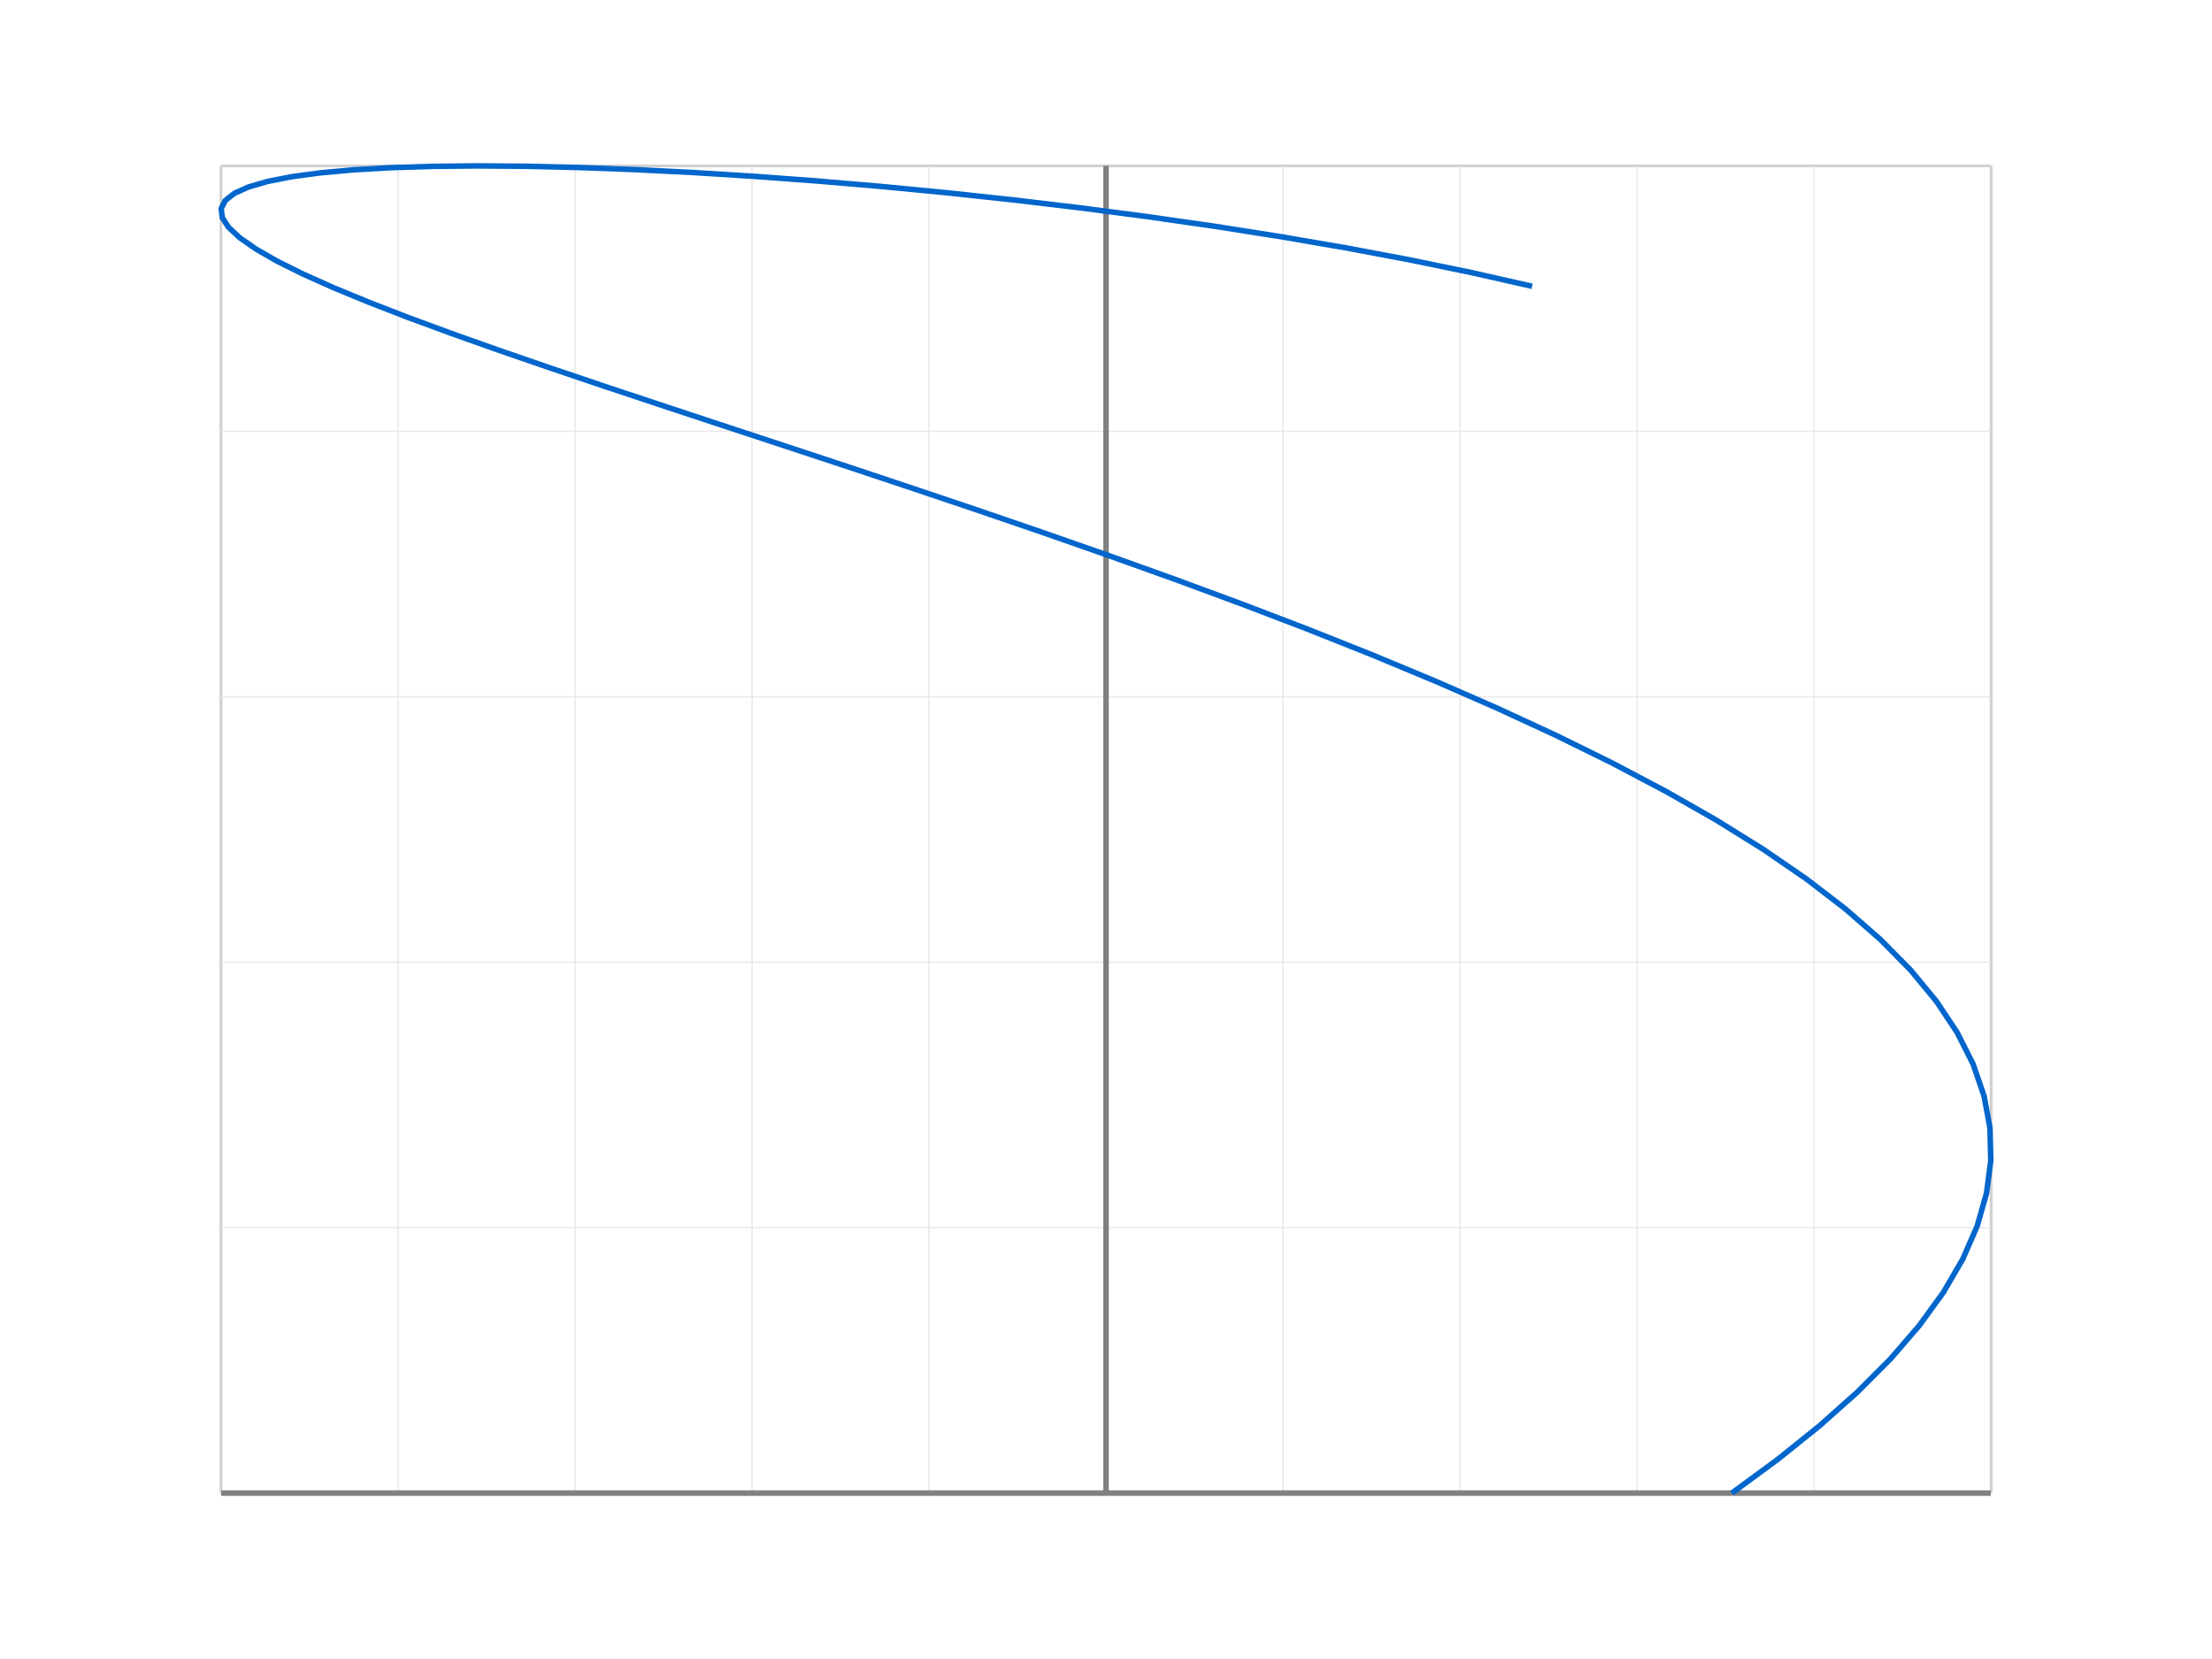
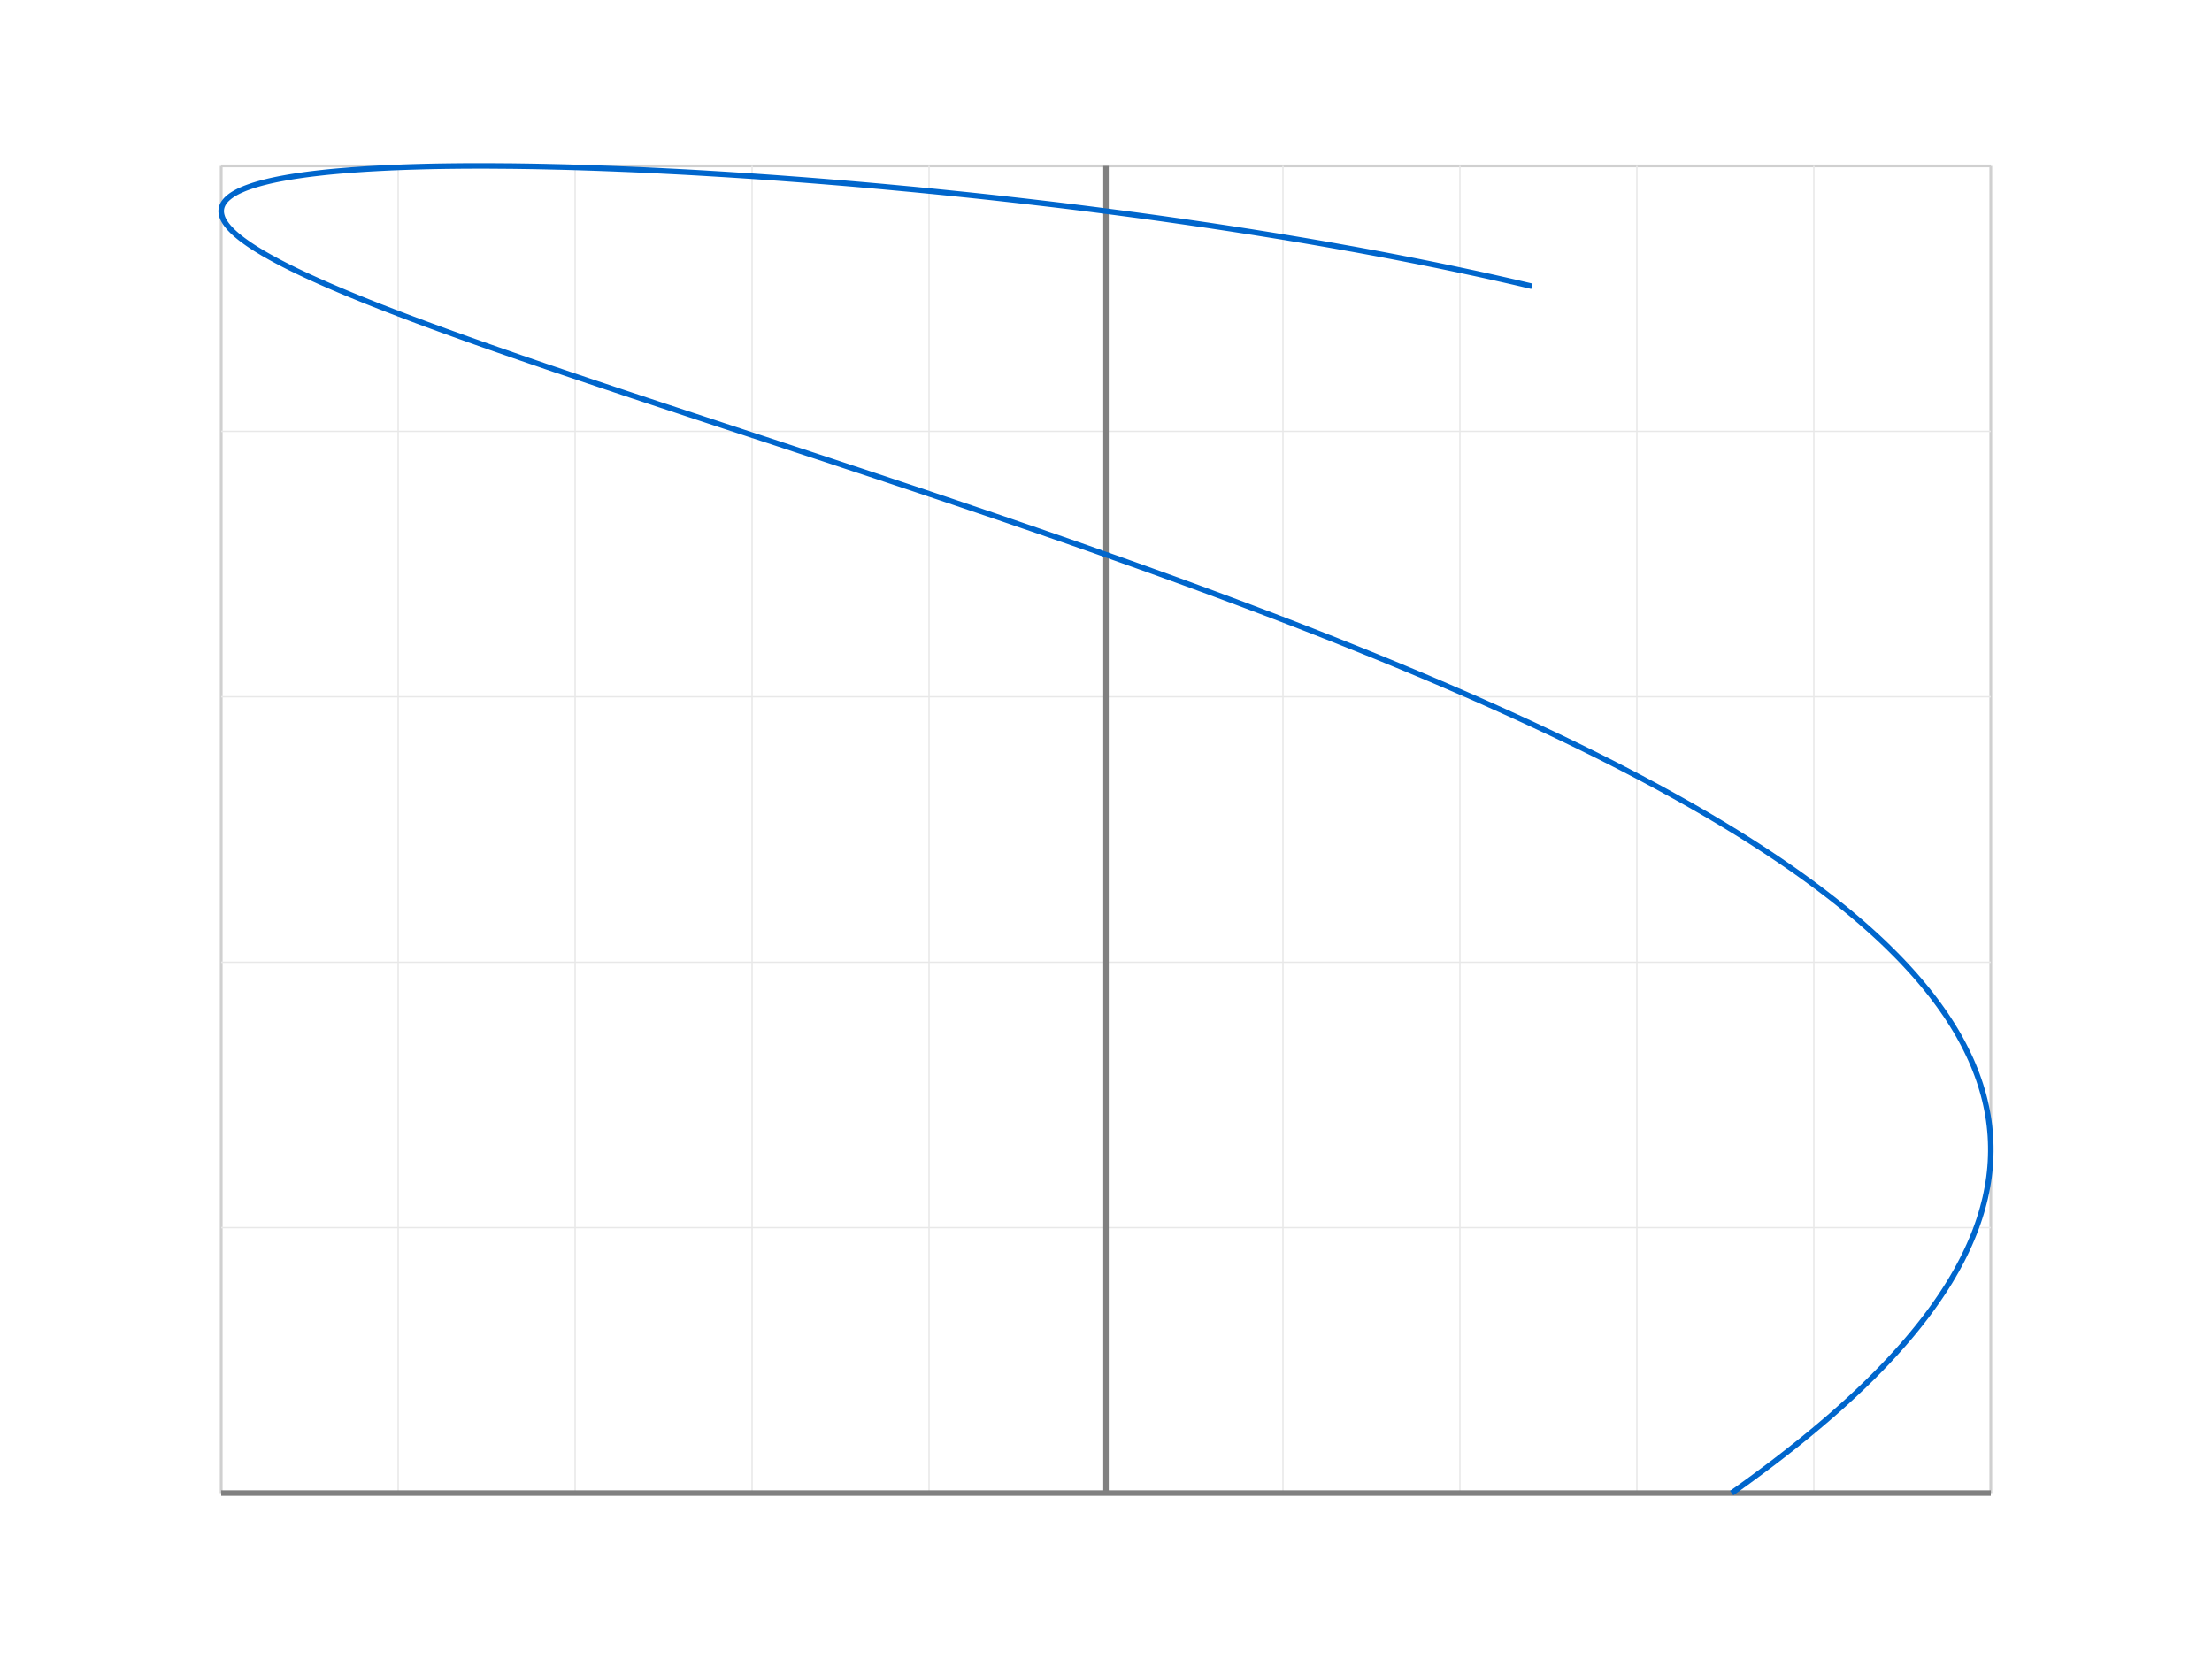
<svg xmlns="http://www.w3.org/2000/svg" width="800" height="600">
  <rect width="800" height="600" fill="#ffffff" />
  <g stroke="#d0d0d0" stroke-width="1">
-     <line x1="79.92" y1="540.00" x2="79.92" y2="60.00" />
-     <line x1="400.01" y1="540.00" x2="400.01" y2="60.00" />
-     <line x1="720.11" y1="540.00" x2="720.11" y2="60.00" />
+     <line x1="80.00" y1="540.00" x2="80.00" y2="60.00" />
+     <line x1="400.00" y1="540.00" x2="400.00" y2="60.00" />
+     <line x1="720.00" y1="540.00" x2="720.00" y2="60.00" />
    <line x1="80.00" y1="540.00" x2="720.00" y2="540.00" />
    <line x1="80.00" y1="60.00" x2="720.00" y2="60.00" />
  </g>
  <g stroke="#e8e8e8" stroke-width="0.5">
-     <line x1="143.94" y1="540.00" x2="143.94" y2="60.00" />
-     <line x1="207.96" y1="540.00" x2="207.96" y2="60.00" />
-     <line x1="271.98" y1="540.00" x2="271.98" y2="60.00" />
-     <line x1="335.99" y1="540.00" x2="335.99" y2="60.00" />
-     <line x1="464.03" y1="540.00" x2="464.03" y2="60.00" />
-     <line x1="528.05" y1="540.00" x2="528.05" y2="60.00" />
-     <line x1="592.07" y1="540.00" x2="592.07" y2="60.00" />
-     <line x1="656.09" y1="540.00" x2="656.09" y2="60.00" />
+     <line x1="144.00" y1="540.00" x2="144.00" y2="60.00" />
+     <line x1="208.00" y1="540.00" x2="208.00" y2="60.00" />
+     <line x1="272.00" y1="540.00" x2="272.00" y2="60.00" />
+     <line x1="336.00" y1="540.00" x2="336.00" y2="60.00" />
+     <line x1="464.00" y1="540.00" x2="464.00" y2="60.00" />
+     <line x1="528.00" y1="540.00" x2="528.00" y2="60.00" />
+     <line x1="592.00" y1="540.00" x2="592.00" y2="60.00" />
+     <line x1="656.00" y1="540.00" x2="656.00" y2="60.00" />
    <line x1="80.00" y1="444.00" x2="720.00" y2="444.00" />
    <line x1="80.00" y1="348.00" x2="720.00" y2="348.00" />
    <line x1="80.00" y1="252.00" x2="720.00" y2="252.00" />
    <line x1="80.00" y1="156.00" x2="720.00" y2="156.00" />
  </g>
  <g stroke="#808080" stroke-width="2">
-     <line x1="400.01" y1="540.00" x2="400.01" y2="60.00" />
+     <line x1="400.00" y1="540.00" x2="400.00" y2="60.00" />
    <line x1="80.00" y1="540.00" x2="720.00" y2="540.00" />
  </g>
-   <polyline fill="none" stroke="#0066cc" stroke-width="2" points="626.35,540.00 642.88,527.85 658.00,515.71 671.63,503.58 683.70,491.48 694.13,479.40 702.87,467.37 709.86,455.38 715.06,443.45 718.45,431.58 720.00,419.77 719.71,408.05 717.57,396.41 713.60,384.86 707.83,373.41 700.28,362.07 691.00,350.84 680.04,339.74 667.46,328.76 653.35,317.91 637.77,307.21 620.82,296.66 602.60,286.27 583.22,276.03 562.77,265.97 541.39,256.08 519.19,246.38 496.31,236.86 472.87,227.53 449.01,218.41 424.86,209.49 400.58,200.79 376.29,192.30 352.14,184.03 328.26,176.00 304.80,168.19 281.88,160.63 259.65,153.31 238.23,146.23 217.74,139.41 198.30,132.84 180.02,126.54 163.01,120.50 147.37,114.73 133.19,109.23 120.54,104.01 109.50,99.07 100.14,94.41 92.51,90.03 86.65,85.94 82.60,82.15 80.38,78.65 80.00,75.44 81.47,72.53 84.77,69.92 89.89,67.62 96.80,65.61 105.45,63.91 115.81,62.52 127.80,61.43 141.36,60.64 156.42,60.17 172.88,60.00 190.64,60.14 209.62,60.59 229.69,61.34 250.75,62.40 272.66,63.77 295.31,65.44 318.57,67.42 342.29,69.70 366.34,72.28 390.59,75.16 414.90,78.34 439.12,81.81 463.11,85.58 486.74,89.64 509.87,93.99 532.36,98.62 554.10,103.54 " />
+   <polyline fill="none" stroke="#0066cc" stroke-width="2" points="626.28,540.00 628.98,538.08 631.65,536.15 634.29,534.23 636.89,532.30 639.46,530.38 642.00,528.46 644.50,526.53 646.96,524.61 649.39,522.69 651.78,520.77 654.14,518.84 656.46,516.92 658.74,515.00 660.99,513.08 663.20,511.16 665.37,509.24 667.50,507.32 669.59,505.40 671.64,503.48 673.66,501.56 675.63,499.65 677.57,497.73 679.46,495.81 681.31,493.90 683.13,491.98 684.90,490.07 686.63,488.16 688.32,486.25 689.97,484.33 691.58,482.42 693.14,480.51 694.66,478.61 696.14,476.70 697.58,474.79 698.97,472.89 700.32,470.98 701.63,469.08 702.89,467.18 704.11,465.28 705.29,463.38 706.42,461.48 707.51,459.58 708.55,457.68 709.55,455.79 710.50,453.90 711.41,452.00 712.27,450.11 713.09,448.22 713.86,446.34 714.59,444.45 715.27,442.57 715.91,440.68 716.50,438.80 717.04,436.92 717.54,435.04 718.00,433.17 718.40,431.29 718.76,429.42 719.08,427.55 719.35,425.68 719.57,423.81 719.75,421.95 719.88,420.08 719.96,418.22 720.00,416.36 719.99,414.50 719.94,412.65 719.84,410.79 719.69,408.94 719.50,407.09 719.26,405.24 718.97,403.40 718.64,401.55 718.26,399.71 717.84,397.87 717.37,396.04 716.85,394.20 716.29,392.37 715.68,390.54 715.03,388.72 714.33,386.89 713.59,385.07 712.80,383.25 711.96,381.43 711.08,379.62 710.16,377.81 709.19,376.00 708.18,374.19 707.12,372.39 706.01,370.58 704.87,368.79 703.68,366.99 702.44,365.20 701.16,363.41 699.84,361.62 698.47,359.83 697.06,358.05 695.61,356.27 694.12,354.50 692.58,352.72 691.00,350.95 689.38,349.19 687.72,347.42 686.01,345.66 684.26,343.91 682.48,342.15 680.65,340.40 678.78,338.65 676.87,336.91 674.92,335.17 672.93,333.43 670.90,331.69 668.84,329.96 666.73,328.23 664.58,326.51 662.40,324.79 660.18,323.07 657.92,321.35 655.62,319.64 653.29,317.94 650.92,316.23 648.52,314.53 646.07,312.84 643.60,311.14 641.08,309.45 638.54,307.77 635.95,306.09 633.34,304.41 630.69,302.73 628.00,301.06 625.29,299.40 622.54,297.73 619.76,296.08 616.95,294.42 614.10,292.77 611.23,291.12 608.32,289.48 605.39,287.84 602.42,286.21 599.43,284.57 596.40,282.95 593.35,281.32 590.27,279.71 587.16,278.09 584.03,276.48 580.87,274.88 577.68,273.27 574.47,271.68 571.23,270.08 567.97,268.50 564.68,266.91 561.37,265.33 558.03,263.76 554.68,262.18 551.30,260.62 547.90,259.06 544.47,257.50 541.03,255.95 537.57,254.40 534.08,252.85 530.58,251.31 527.06,249.78 523.52,248.25 519.96,246.72 516.38,245.20 512.79,243.69 509.18,242.18 505.56,240.67 501.92,239.17 498.26,237.67 494.59,236.18 490.91,234.69 487.21,233.21 483.51,231.73 479.78,230.26 476.05,228.79 472.31,227.33 468.56,225.87 464.79,224.42 461.02,222.97 457.24,221.53 453.45,220.10 449.65,218.66 445.85,217.24 442.04,215.82 438.22,214.40 434.40,212.99 430.57,211.58 426.74,210.18 422.90,208.79 419.06,207.40 415.22,206.01 411.37,204.63 407.53,203.26 403.68,201.89 399.83,200.53 395.99,199.17 392.14,197.82 388.29,196.47 384.45,195.13 380.61,193.80 376.77,192.47 372.93,191.14 369.10,189.83 365.27,188.51 361.45,187.20 357.63,185.90 353.82,184.61 350.02,183.32 346.22,182.03 342.43,180.75 338.65,179.48 334.88,178.21 331.12,176.95 327.36,175.70 323.62,174.45 319.89,173.20 316.17,171.96 312.47,170.73 308.77,169.51 305.09,168.29 301.42,167.07 297.77,165.86 294.13,164.66 290.51,163.47 286.90,162.28 283.31,161.09 279.73,159.91 276.18,158.74 272.64,157.58 269.12,156.42 265.62,155.26 262.13,154.12 258.67,152.97 255.23,151.84 251.81,150.71 248.41,149.59 245.03,148.47 241.68,147.36 238.34,146.26 235.03,145.16 231.75,144.07 228.49,142.99 225.25,141.91 222.04,140.84 218.86,139.77 215.70,138.71 212.57,137.66 209.46,136.61 206.38,135.57 203.33,134.54 200.31,133.52 197.32,132.50 194.36,131.48 191.43,130.48 188.52,129.48 185.65,128.48 182.81,127.49 180.00,126.51 177.22,125.54 174.47,124.57 171.76,123.61 169.08,122.66 166.43,121.71 163.82,120.77 161.24,119.84 158.70,118.91 156.19,117.99 153.71,117.08 151.27,116.17 148.87,115.27 146.50,114.38 144.17,113.49 141.88,112.61 139.63,111.74 137.41,110.88 135.23,110.02 133.09,109.17 130.98,108.32 128.92,107.48 126.89,106.65 124.91,105.83 122.96,105.01 121.06,104.20 119.19,103.40 117.37,102.60 115.58,101.81 113.84,101.03 112.14,100.26 110.48,99.49 108.86,98.73 107.28,97.98 105.75,97.23 104.26,96.49 102.81,95.76 101.41,95.03 100.04,94.31 98.73,93.60 97.45,92.90 96.22,92.20 95.03,91.52 93.89,90.83 92.79,90.16 91.73,89.49 90.72,88.83 89.76,88.18 88.84,87.53 87.96,86.89 87.13,86.26 86.35,85.64 85.61,85.02 84.91,84.41 84.26,83.81 83.66,83.21 83.10,82.63 82.59,82.05 82.12,81.47 81.70,80.91 81.33,80.35 81.00,79.80 80.72,79.26 80.48,78.72 80.30,78.19 80.15,77.67 80.06,77.16 80.00,76.65 80.00,76.15 80.04,75.66 80.13,75.18 80.26,74.70 80.45,74.23 80.67,73.77 80.94,73.32 81.26,72.87 81.63,72.43 82.04,72.00 82.50,71.58 83.00,71.16 83.55,70.75 84.14,70.35 84.78,69.96 85.47,69.57 86.20,69.19 86.98,68.82 87.80,68.46 88.67,68.10 89.58,67.76 90.54,67.42 91.54,67.08 92.59,66.76 93.68,66.44 94.81,66.13 95.99,65.83 97.21,65.53 98.48,65.24 99.79,64.96 101.14,64.69 102.54,64.43 103.98,64.17 105.47,63.92 106.99,63.68 108.56,63.45 110.17,63.22 111.82,63.00 113.51,62.79 115.25,62.59 117.03,62.39 118.84,62.20 120.70,62.02 122.60,61.85 124.54,61.69 126.51,61.53 128.53,61.38 130.59,61.24 132.68,61.10 134.82,60.98 136.99,60.86 139.20,60.75 141.45,60.64 143.74,60.55 146.06,60.46 148.42,60.38 150.82,60.31 153.25,60.24 155.72,60.18 158.22,60.13 160.76,60.09 163.33,60.06 165.94,60.03 168.58,60.01 171.25,60.00 173.96,60.00 176.70,60.00 179.47,60.02 182.27,60.04 185.11,60.06 187.98,60.10 190.87,60.14 193.80,60.19 196.76,60.25 199.74,60.32 202.76,60.39 205.80,60.47 208.88,60.56 211.98,60.66 215.10,60.76 218.26,60.88 221.44,61.00 224.64,61.13 227.87,61.26 231.13,61.40 234.41,61.55 237.72,61.71 241.04,61.88 244.39,62.05 247.77,62.23 251.16,62.42 254.58,62.62 258.02,62.83 261.48,63.04 264.95,63.26 268.45,63.49 271.97,63.72 275.50,63.96 279.06,64.21 282.63,64.47 286.22,64.74 289.82,65.01 293.44,65.29 297.08,65.58 300.73,65.88 304.39,66.18 308.07,66.49 311.76,66.81 315.47,67.14 319.19,67.47 322.92,67.82 326.66,68.17 330.41,68.52 334.17,68.89 337.94,69.26 341.72,69.64 345.50,70.03 349.30,70.42 353.10,70.82 356.91,71.23 360.73,71.65 364.55,72.08 368.37,72.51 372.21,72.95 376.04,73.40 379.88,73.85 383.72,74.31 387.56,74.78 391.41,75.26 395.26,75.75 399.10,76.24 402.95,76.74 406.80,77.25 410.65,77.76 414.49,78.28 418.33,78.81 422.17,79.35 426.01,79.90 429.84,80.45 433.67,81.01 437.50,81.57 441.31,82.15 445.13,82.73 448.93,83.32 452.73,83.91 456.52,84.52 460.31,85.13 464.08,85.74 467.84,86.37 471.60,87.00 475.34,87.64 479.08,88.29 482.80,88.94 486.51,89.61 490.21,90.27 493.90,90.95 497.57,91.63 501.22,92.32 504.87,93.02 508.49,93.73 512.11,94.44 515.70,95.16 519.28,95.88 522.84,96.62 526.39,97.36 529.91,98.11 533.42,98.86 536.91,99.62 540.37,100.39 543.82,101.17 547.25,101.95 550.65,102.74 554.04,103.54 " />
</svg>
